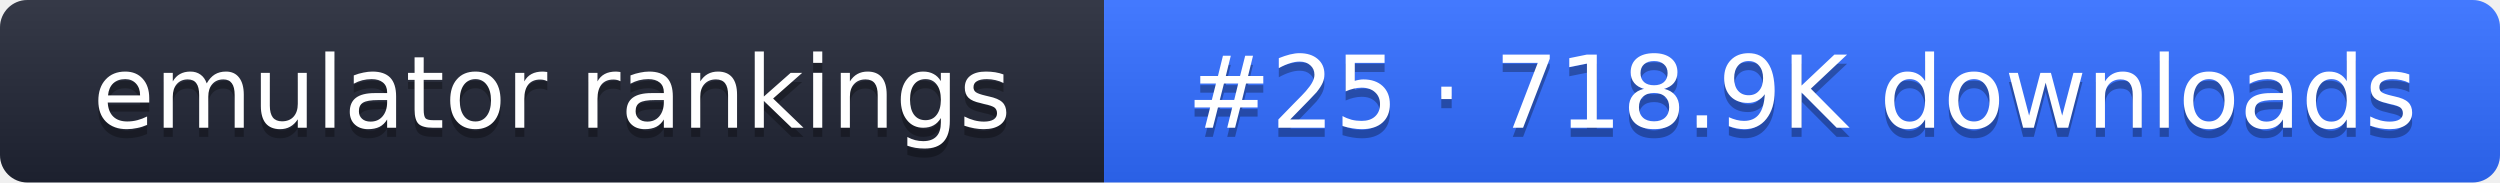
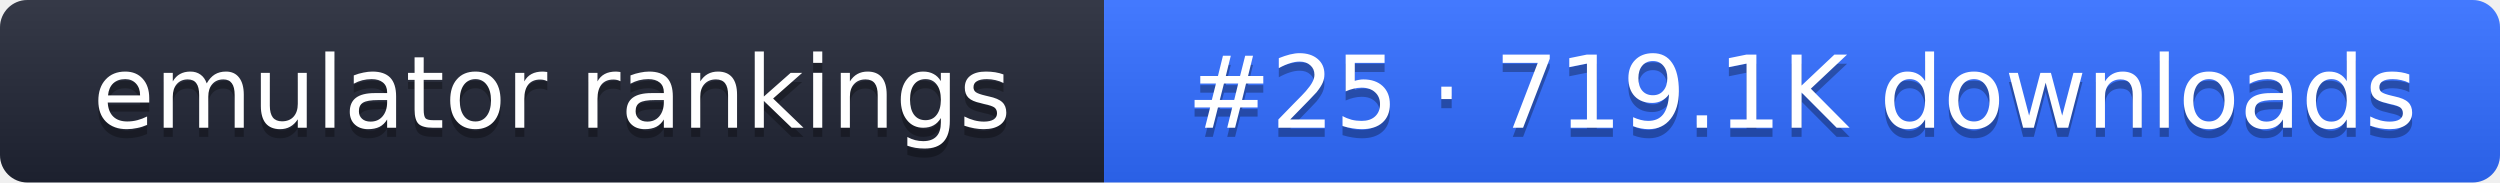
- <svg xmlns="http://www.w3.org/2000/svg" width="274" height="20" role="img" aria-label="emulator rankings: #25 · 718.9K downloads">
+ <svg xmlns="http://www.w3.org/2000/svg" width="274" height="20" role="img" aria-label="emulator rankings: #25 · 719.1K downloads">
  <linearGradient id="g" x2="0" y2="100%">
    <stop offset="0" stop-color="#fff" stop-opacity=".1" />
    <stop offset="1" stop-opacity=".1" />
  </linearGradient>
  <clipPath id="r">
    <rect width="274" height="20" rx="3" fill="#fff" />
  </clipPath>
  <g clip-path="url(#r)">
    <rect width="121" height="20" fill="#1f2433" />
    <rect x="121" width="153" height="20" fill="#2f6bff" />
    <rect width="274" height="20" fill="url(#g)" />
  </g>
  <g fill="#fff" text-anchor="middle" font-family="Verdana,DejaVu Sans,sans-serif" font-size="11">
    <text x="60.5" y="15" fill="#010101" fill-opacity=".3">emulator rankings</text>
    <text x="60.5" y="14">emulator rankings</text>
-     <text x="197.5" y="15" fill="#010101" fill-opacity=".3">#25 · 718.9K downloads</text>
-     <text x="197.5" y="14">#25 · 718.9K downloads</text>
+     <text x="197.5" y="15" fill="#010101" fill-opacity=".3">#25 · 719.1K downloads</text>
+     <text x="197.5" y="14">#25 · 719.1K downloads</text>
  </g>
</svg>
